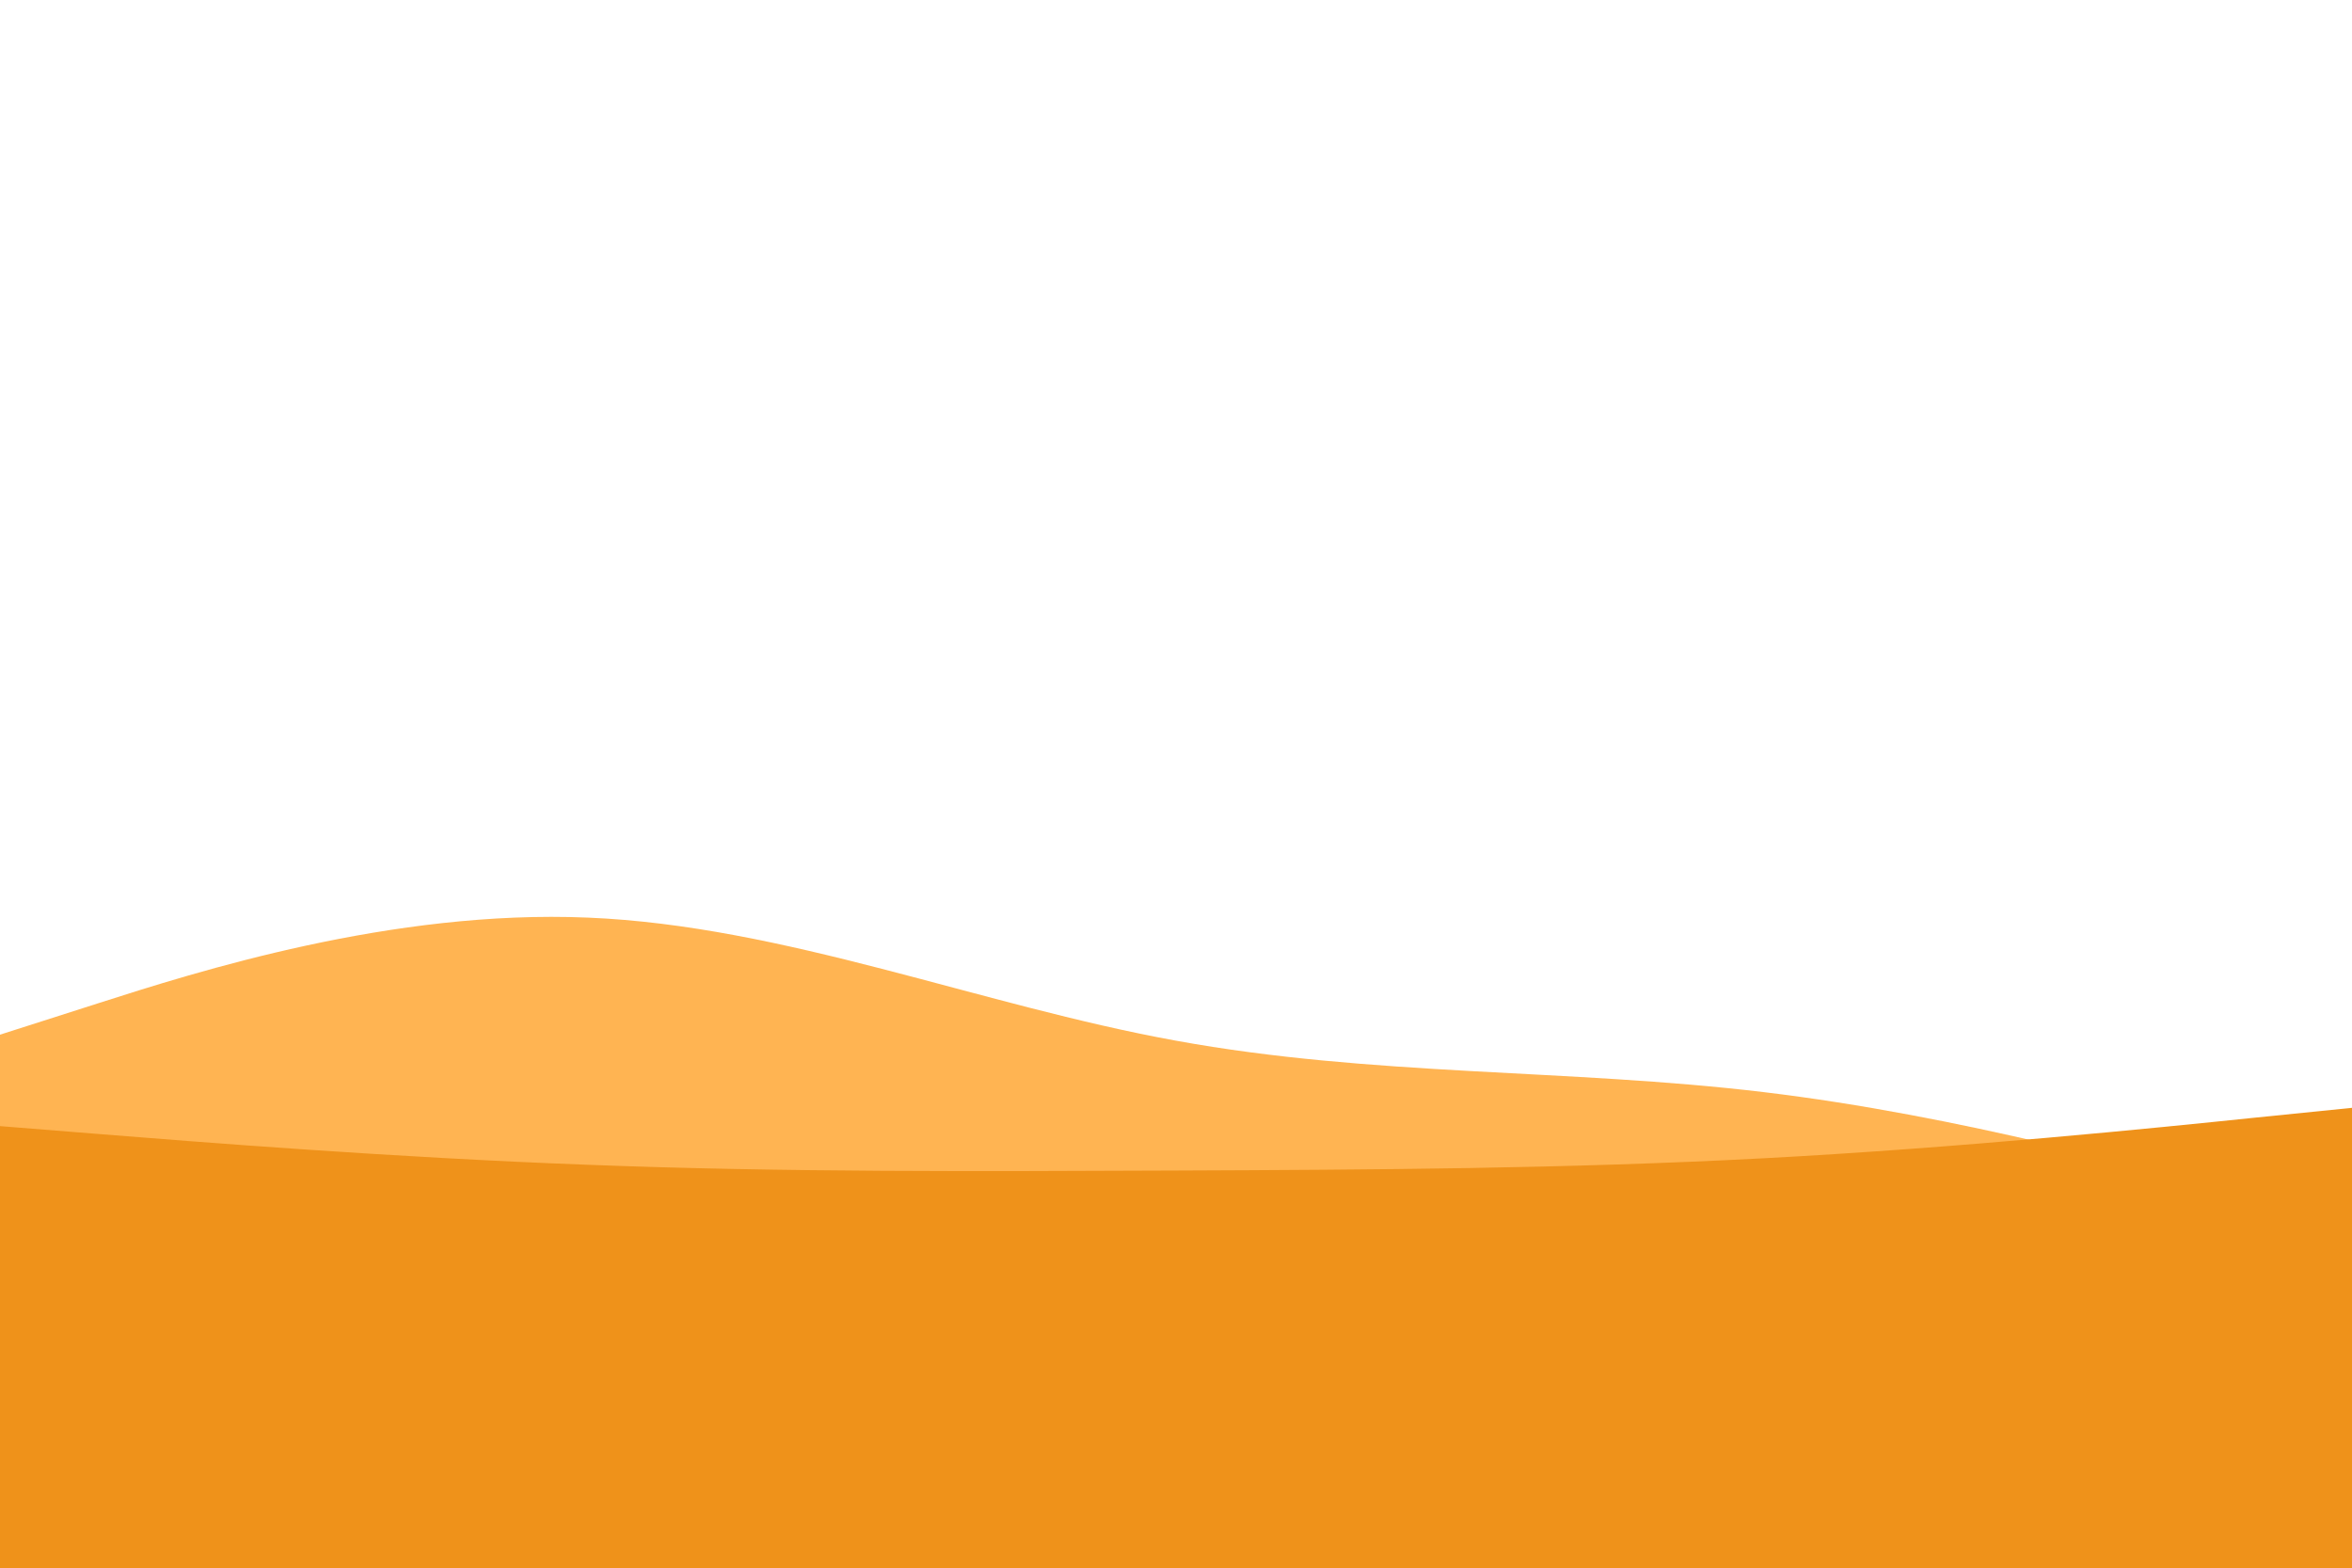
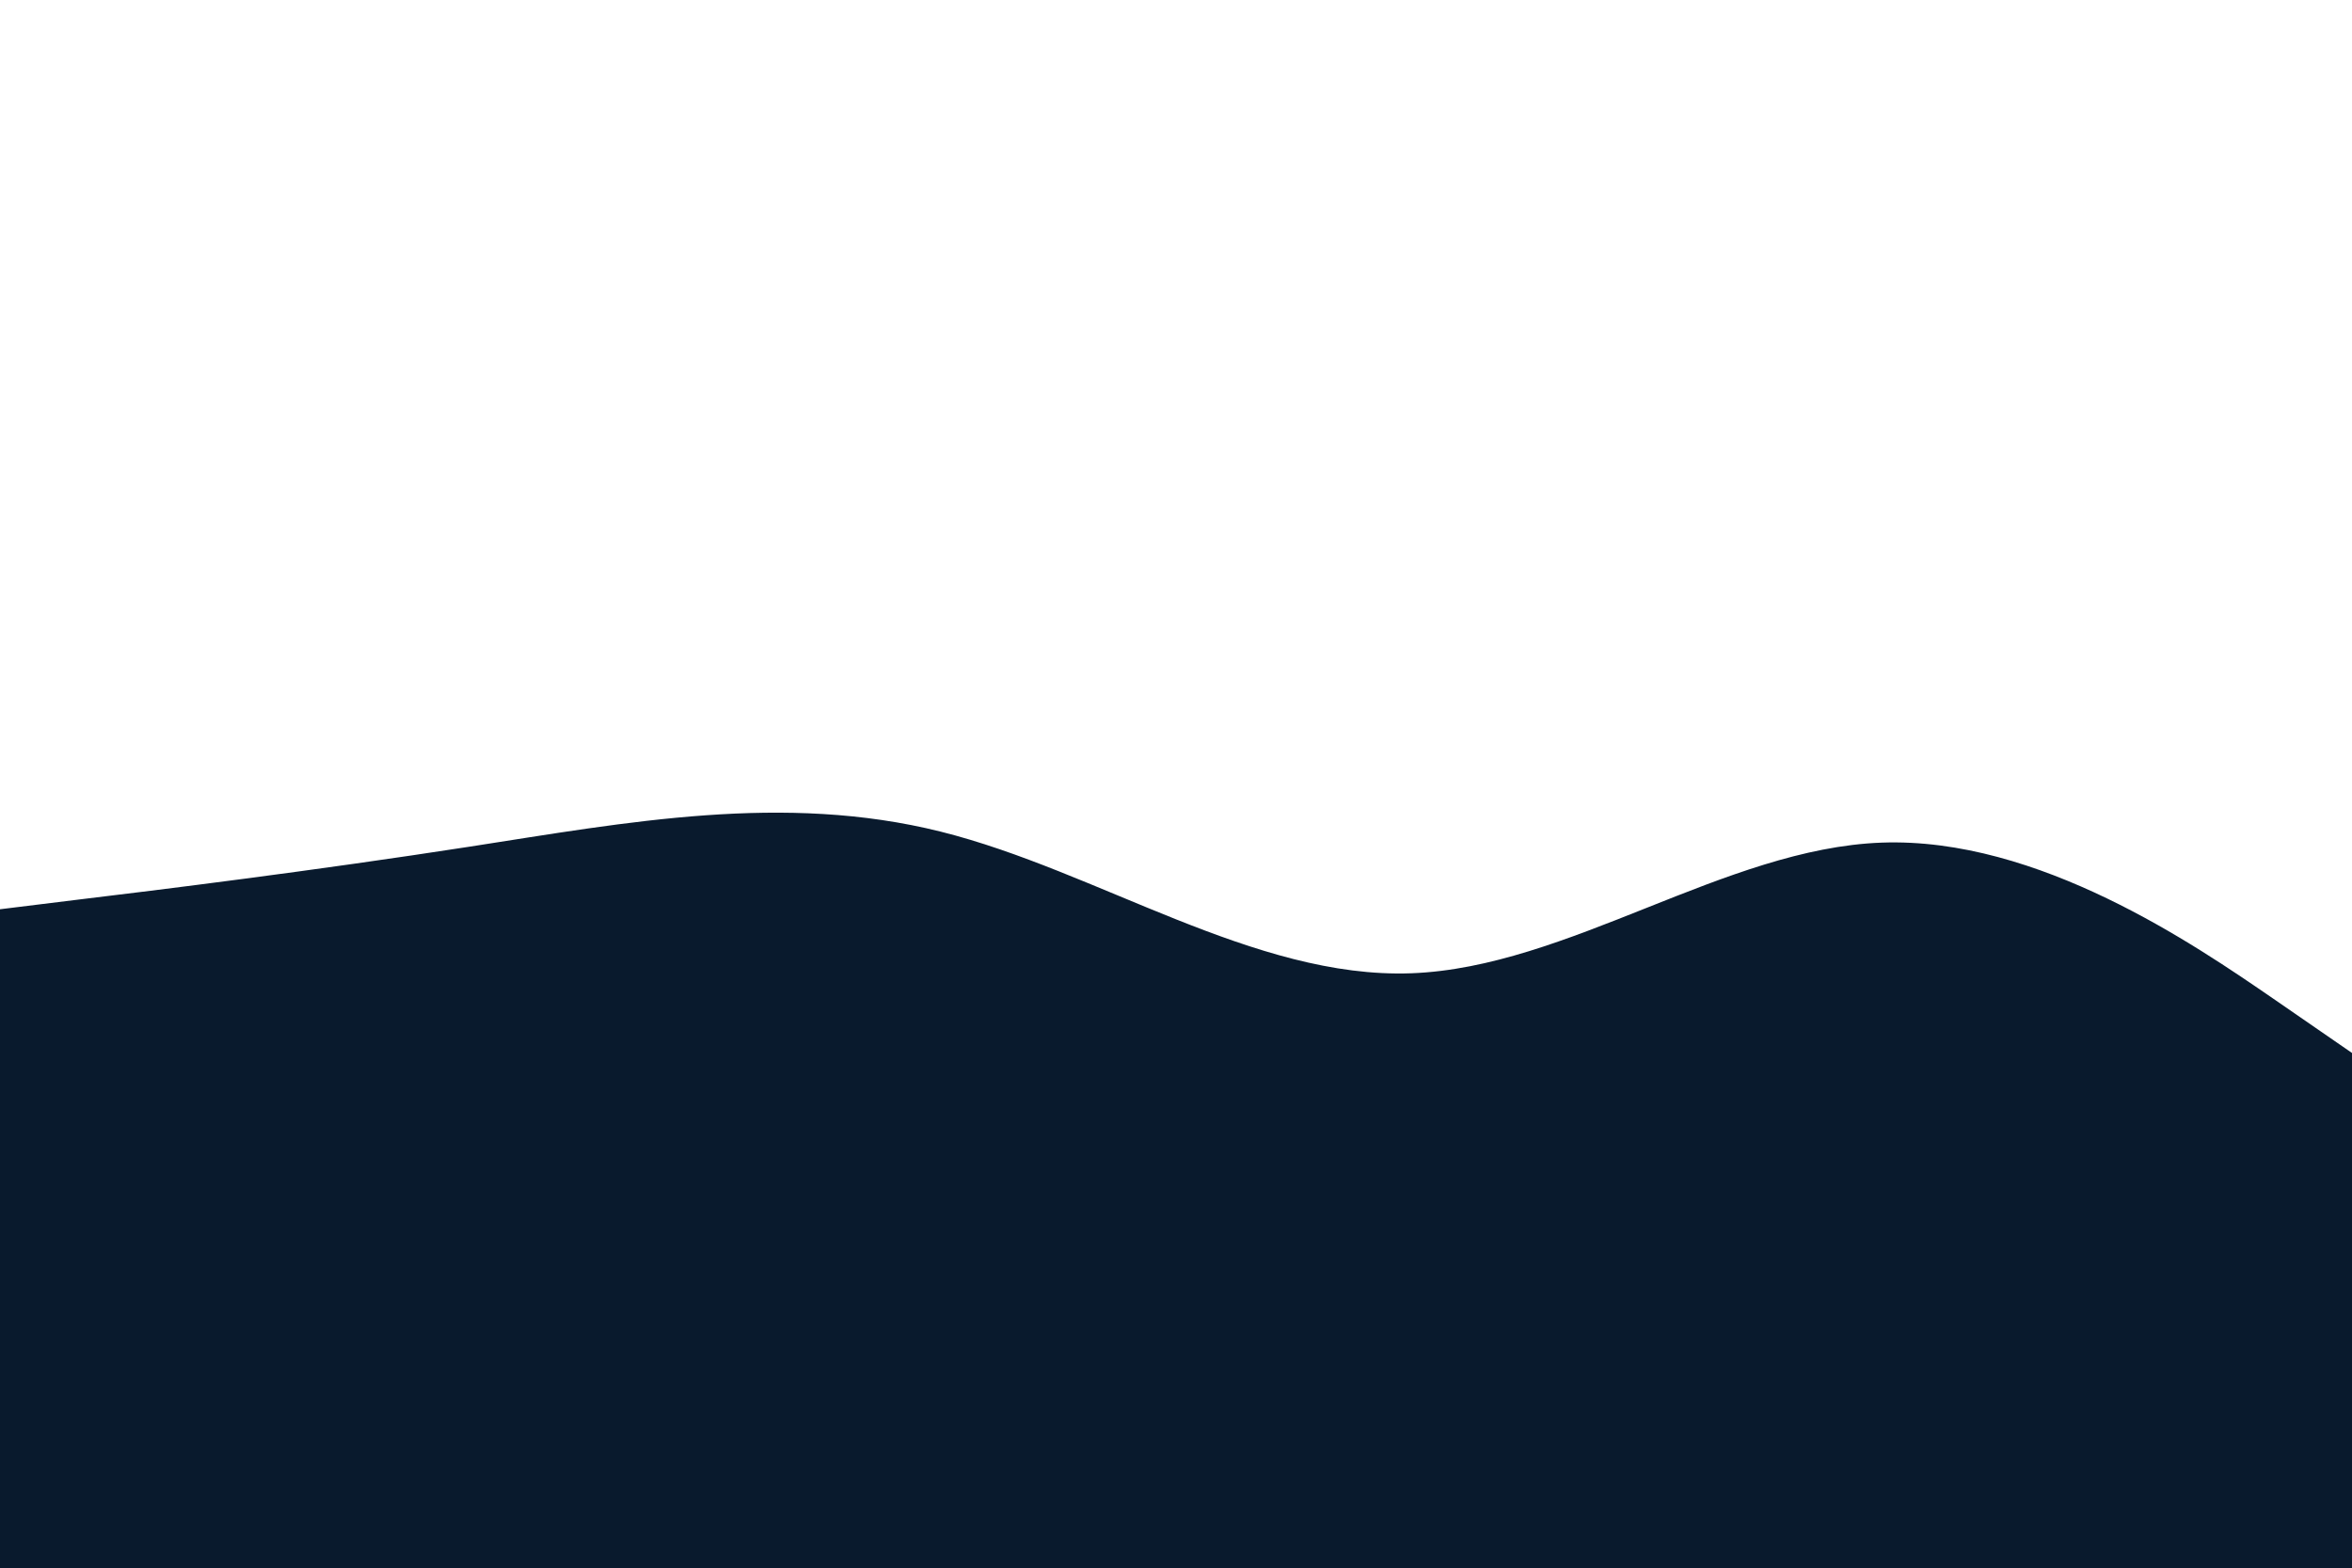
<svg xmlns="http://www.w3.org/2000/svg" id="visual" viewBox="0 0 900 600" width="900" height="600" version="1.1">
-   <path d="M0 396L37.5 384C75 372 150 348 225 351.2C300 354.3 375 384.7 450 398.3C525 412 600 409 675 418C750 427 825 448 862.5 458.5L900 469L900 601L862.5 601C825 601 750 601 675 601C600 601 525 601 450 601C375 601 300 601 225 601C150 601 75 601 37.5 601L0 601Z" fill="#ffb452" />
-   <path d="M0 431L37.5 434C75 437 150 443 225 445.8C300 448.7 375 448.3 450 448C525 447.7 600 447.3 675 443.3C750 439.3 825 431.7 862.5 427.8L900 424L900 601L862.5 601C825 601 750 601 675 601C600 601 525 601 450 601C375 601 300 601 225 601C150 601 75 601 37.5 601L0 601Z" fill="#ef921a" />
+   <path d="M0 348L30 344.3C60 340.7 120 333.3 180 324C240 314.7 300 303.3 360 318.3C420 333.3 480 374.7 540 372.5C600 370.3 660 324.7 720 322.5C780 320.3 840 361.7 870 382.3L900 403L900 601L870 601C840 601 780 601 720 601C660 601 600 601 540 601C480 601 420 601 360 601C300 601 240 601 180 601C120 601 60 601 30 601L0 601Z" fill="#091a2d" stroke-linecap="round" stroke-linejoin="miter" />
</svg>
